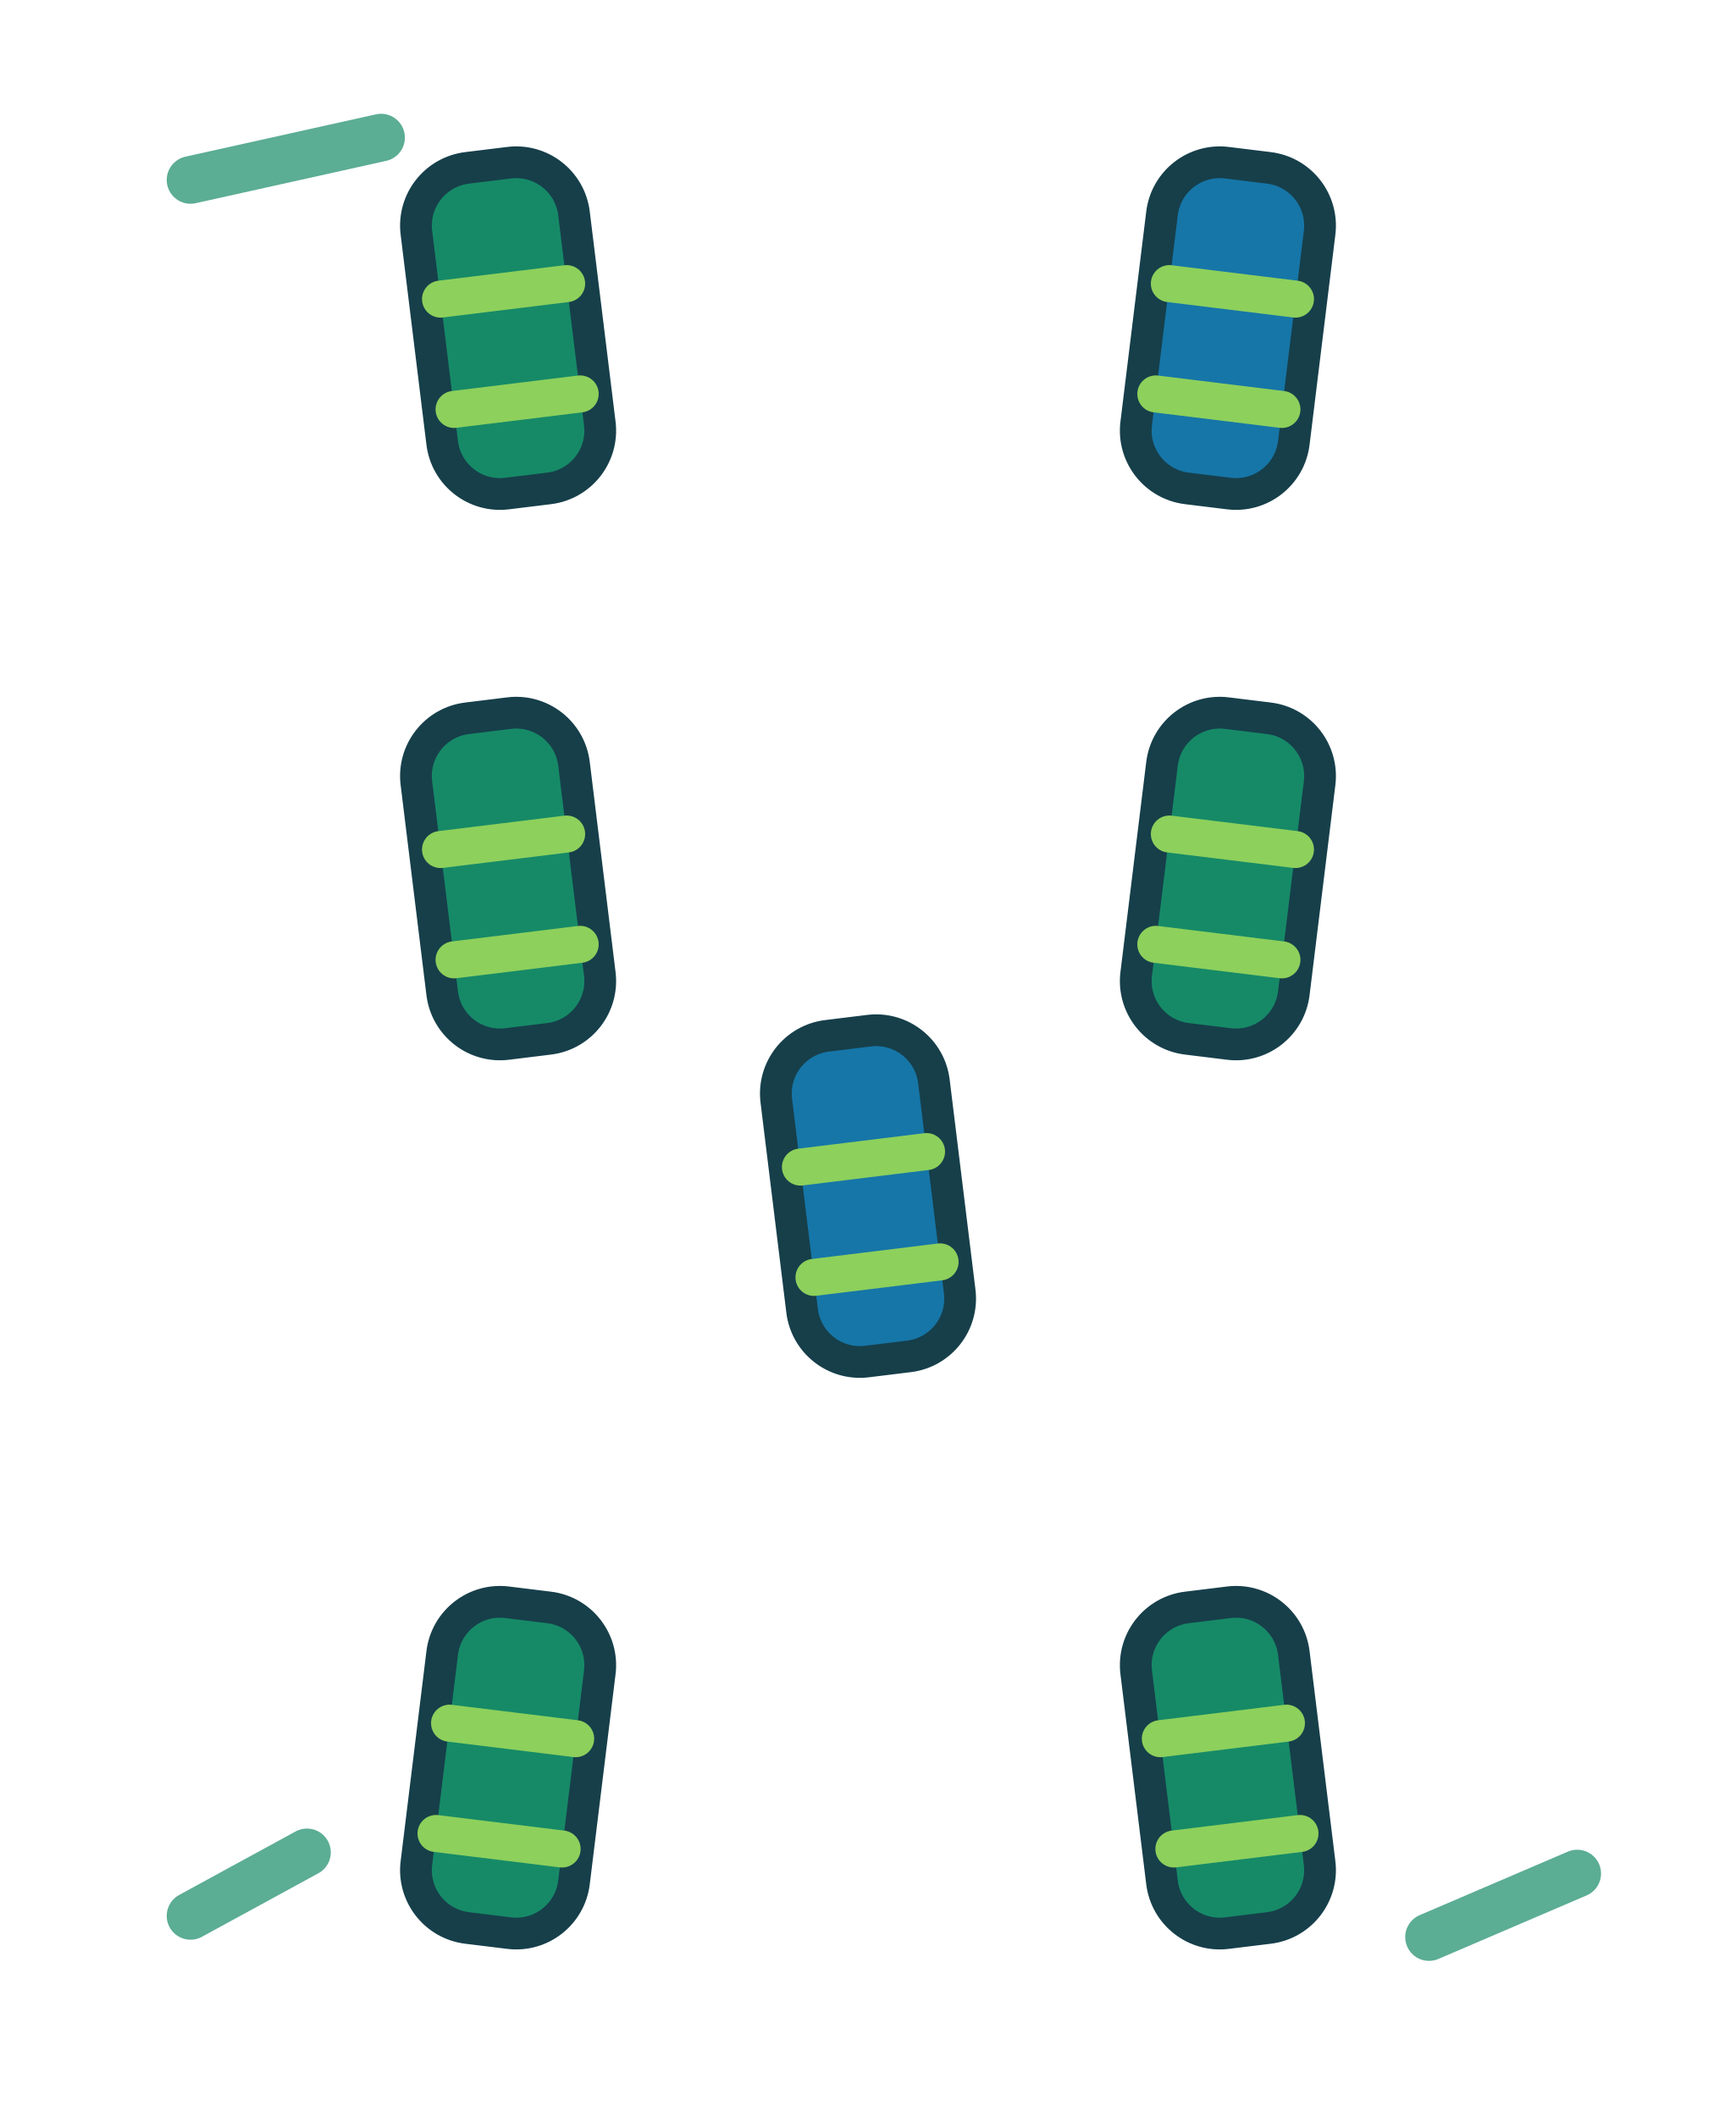
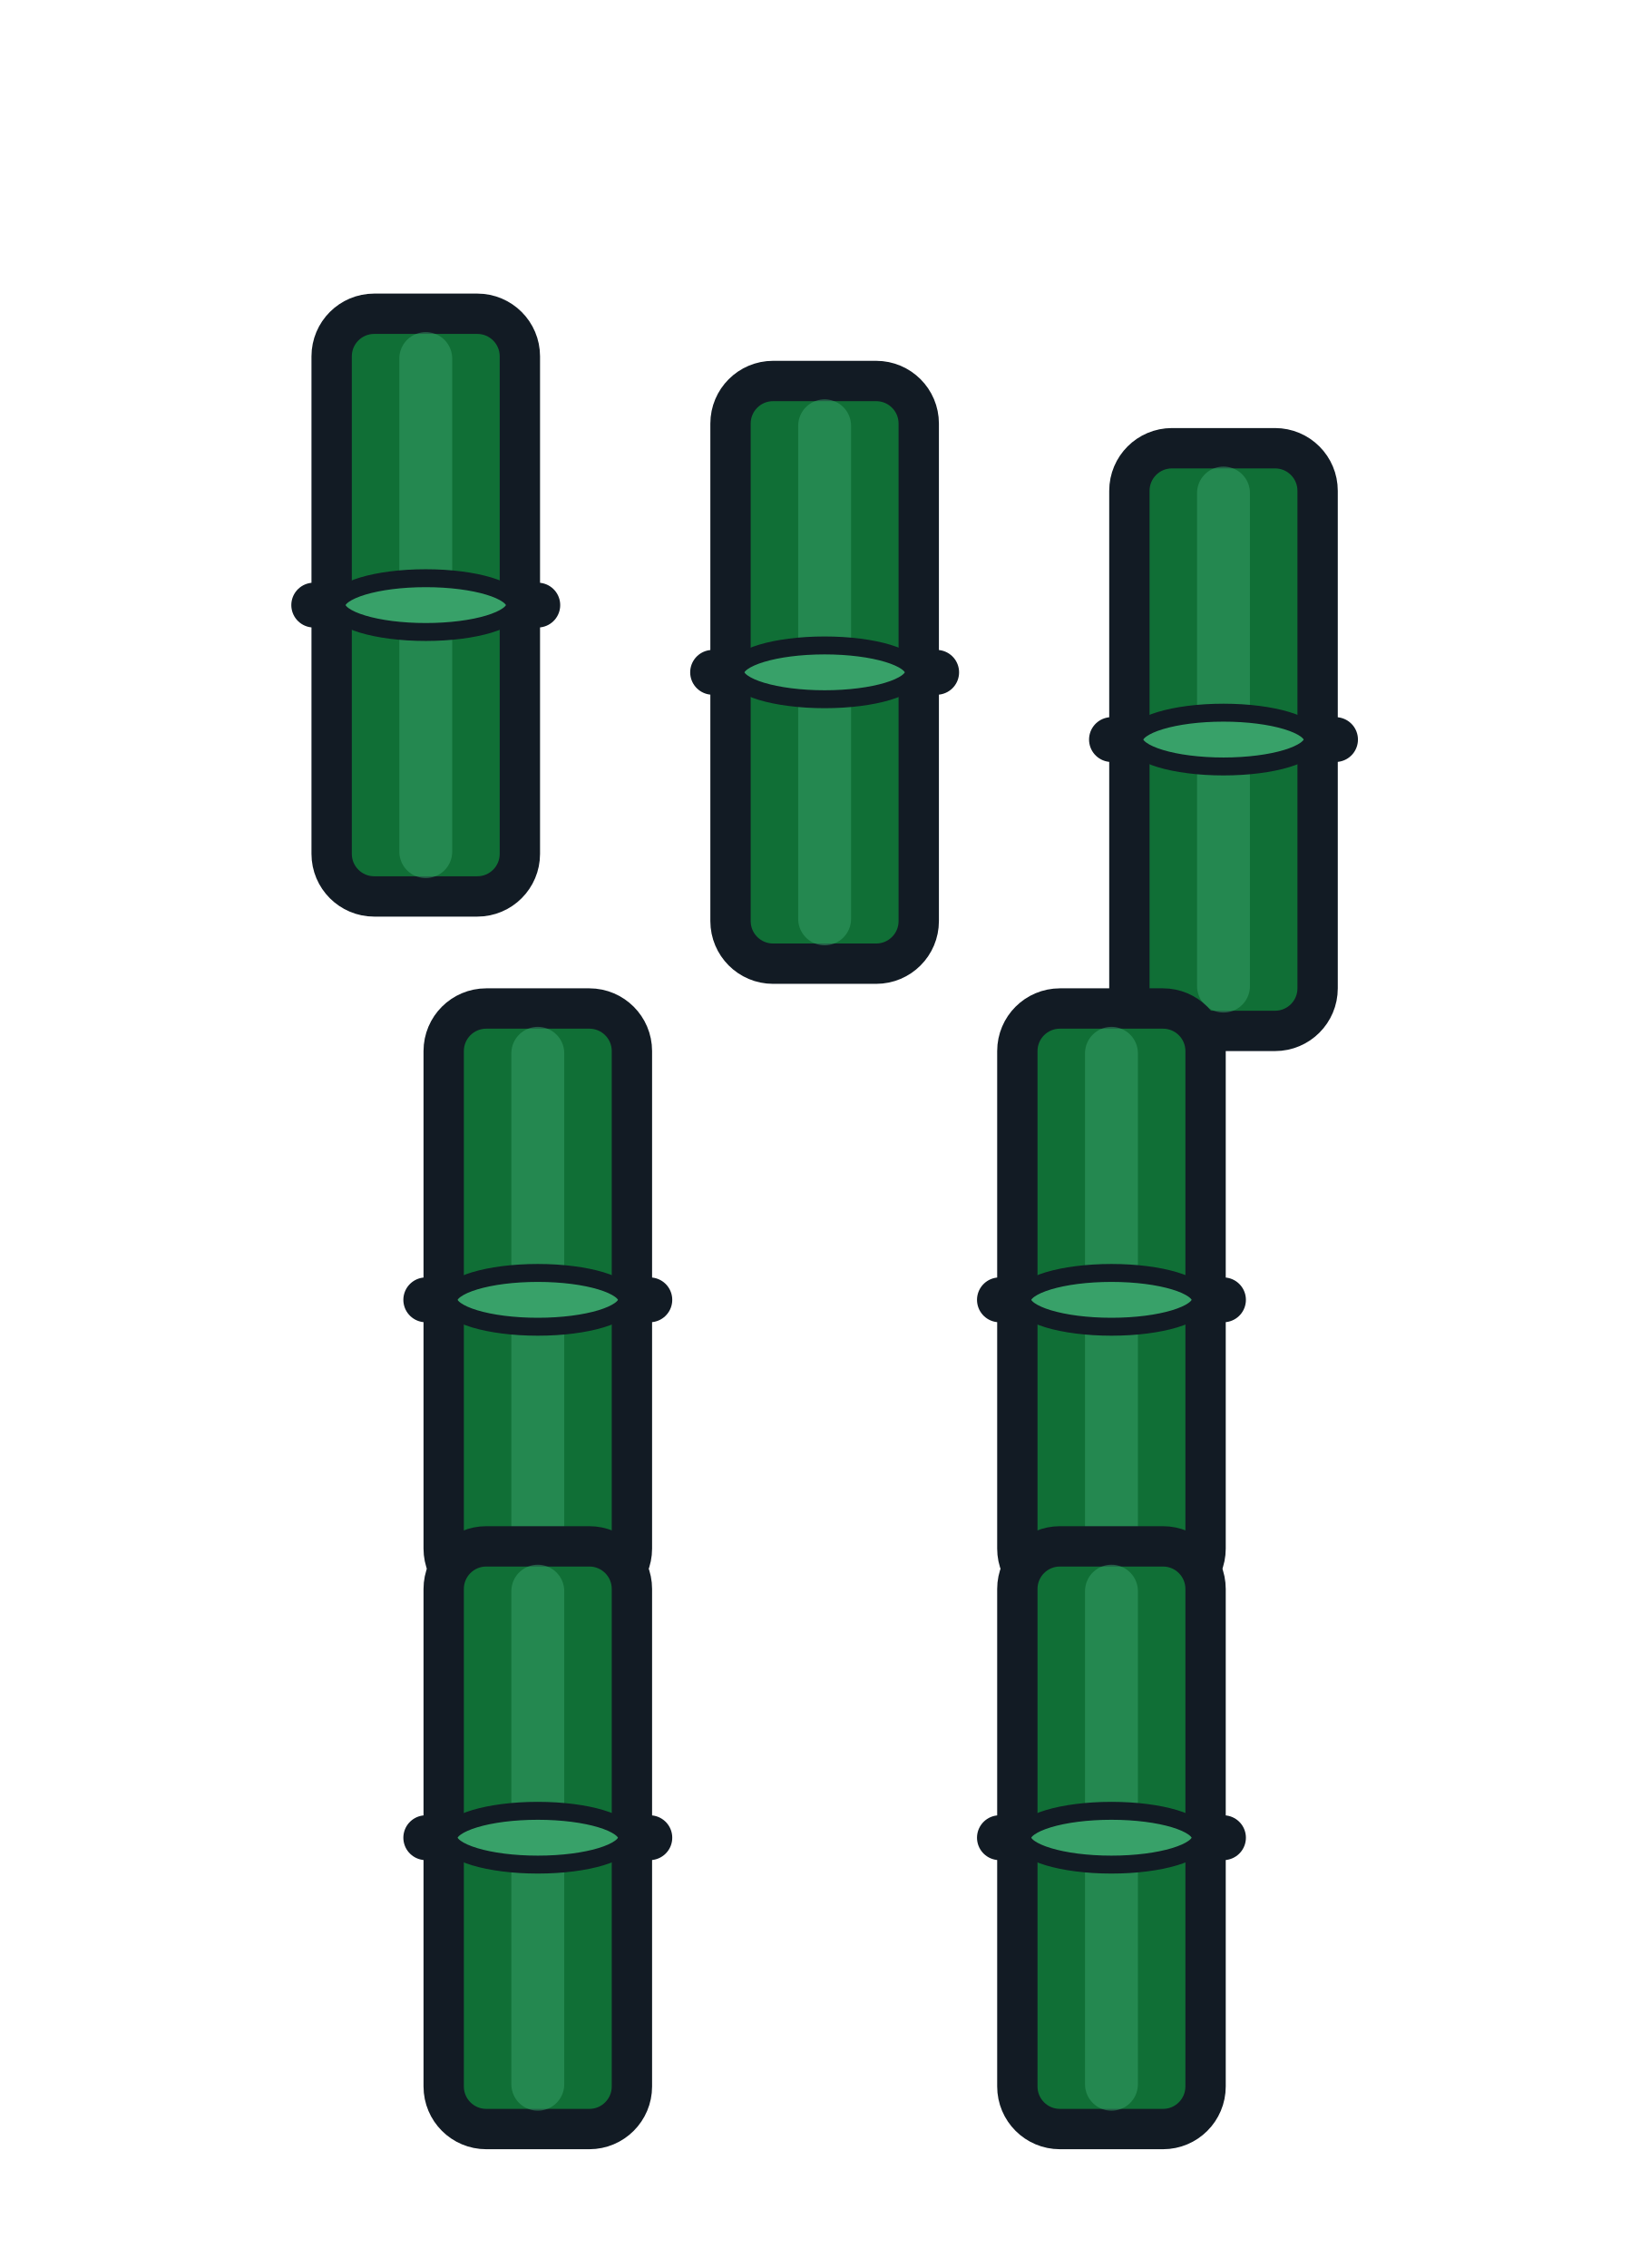
- <svg xmlns="http://www.w3.org/2000/svg" width="328" height="400" viewBox="0 0 328 400">
+ <svg xmlns="http://www.w3.org/2000/svg" width="368" height="506" viewBox="0 0 368 506">
  <g stroke-linecap="round" stroke-linejoin="round">
-     <g transform="translate(96 62) rotate(-7)">
-       <rect x="-15" y="-31" width="30" height="62" rx="11" fill="#168a67" stroke="#163f4a" stroke-width="6" />
-       <path d="M-12 -7 H12 M-12 14 H12" stroke="#8dd05c" stroke-width="7" />
+     <g>
+       <rect x="74.0" y="70.0" width="42.0" height="130.0" rx="9.5" fill="#106f36" stroke="#121b24" stroke-width="9" />
+       <line x1="95.0" y1="80.0" x2="95.0" y2="190.0" stroke="#38a169" stroke-width="11.8" opacity="0.5" />
+       <path d="M70.0 135.0 H120.0" stroke="#121b24" stroke-width="10" />
+       <ellipse cx="95.0" cy="135.0" rx="19.9" ry="6" fill="#38a169" stroke="#121b24" stroke-width="4" />
    </g>
-     <g transform="translate(232 62) rotate(7)">
-       <rect x="-15" y="-31" width="30" height="62" rx="11" fill="#1676a8" stroke="#163f4a" stroke-width="6" />
-       <path d="M-12 -7 H12 M-12 14 H12" stroke="#8dd05c" stroke-width="7" />
+     <g>
+       <rect x="163.0" y="85.0" width="42.0" height="130.0" rx="9.5" fill="#106f36" stroke="#121b24" stroke-width="9" />
+       <line x1="184.0" y1="95.0" x2="184.0" y2="205.0" stroke="#38a169" stroke-width="11.8" opacity="0.5" />
+       <path d="M159.0 150.0 H209.0" stroke="#121b24" stroke-width="10" />
+       <ellipse cx="184.0" cy="150.0" rx="19.9" ry="6" fill="#38a169" stroke="#121b24" stroke-width="4" />
    </g>
-     <g transform="translate(96 166) rotate(-7)">
-       <rect x="-15" y="-31" width="30" height="62" rx="11" fill="#168a67" stroke="#163f4a" stroke-width="6" />
-       <path d="M-12 -7 H12 M-12 14 H12" stroke="#8dd05c" stroke-width="7" />
+     <g>
+       <rect x="252.0" y="100.0" width="42.0" height="130.0" rx="9.5" fill="#106f36" stroke="#121b24" stroke-width="9" />
+       <line x1="273.0" y1="110.0" x2="273.0" y2="220.0" stroke="#38a169" stroke-width="11.8" opacity="0.5" />
+       <path d="M248.0 165.0 H298.0" stroke="#121b24" stroke-width="10" />
+       <ellipse cx="273.0" cy="165.0" rx="19.9" ry="6" fill="#38a169" stroke="#121b24" stroke-width="4" />
    </g>
-     <g transform="translate(232 166) rotate(7)">
-       <rect x="-15" y="-31" width="30" height="62" rx="11" fill="#168a67" stroke="#163f4a" stroke-width="6" />
-       <path d="M-12 -7 H12 M-12 14 H12" stroke="#8dd05c" stroke-width="7" />
+     <g>
+       <rect x="99.0" y="225.0" width="42.0" height="130.0" rx="9.5" fill="#106f36" stroke="#121b24" stroke-width="9" />
+       <line x1="120.0" y1="235.0" x2="120.0" y2="345.0" stroke="#38a169" stroke-width="11.8" opacity="0.5" />
+       <path d="M95.0 290.0 H145.0" stroke="#121b24" stroke-width="10" />
+       <ellipse cx="120.0" cy="290.0" rx="19.9" ry="6" fill="#38a169" stroke="#121b24" stroke-width="4" />
    </g>
-     <g transform="translate(164 226) rotate(-7)">
-       <rect x="-15" y="-31" width="30" height="62" rx="11" fill="#1676a8" stroke="#163f4a" stroke-width="6" />
-       <path d="M-12 -7 H12 M-12 14 H12" stroke="#8dd05c" stroke-width="7" />
+     <g>
+       <rect x="227.0" y="225.0" width="42.0" height="130.0" rx="9.5" fill="#106f36" stroke="#121b24" stroke-width="9" />
+       <line x1="248.0" y1="235.0" x2="248.0" y2="345.0" stroke="#38a169" stroke-width="11.8" opacity="0.5" />
+       <path d="M223.0 290.0 H273.0" stroke="#121b24" stroke-width="10" />
+       <ellipse cx="248.0" cy="290.0" rx="19.9" ry="6" fill="#38a169" stroke="#121b24" stroke-width="4" />
    </g>
-     <g transform="translate(96 334) rotate(7)">
-       <rect x="-15" y="-31" width="30" height="62" rx="11" fill="#168a67" stroke="#163f4a" stroke-width="6" />
-       <path d="M-12 -7 H12 M-12 14 H12" stroke="#8dd05c" stroke-width="7" />
+     <g>
+       <rect x="99.0" y="345.0" width="42.0" height="130.0" rx="9.5" fill="#106f36" stroke="#121b24" stroke-width="9" />
+       <line x1="120.0" y1="355.0" x2="120.0" y2="465.0" stroke="#38a169" stroke-width="11.8" opacity="0.5" />
+       <path d="M95.0 410.0 H145.0" stroke="#121b24" stroke-width="10" />
+       <ellipse cx="120.0" cy="410.0" rx="19.9" ry="6" fill="#38a169" stroke="#121b24" stroke-width="4" />
    </g>
-     <g transform="translate(232 334) rotate(-7)">
-       <rect x="-15" y="-31" width="30" height="62" rx="11" fill="#168a67" stroke="#163f4a" stroke-width="6" />
-       <path d="M-12 -7 H12 M-12 14 H12" stroke="#8dd05c" stroke-width="7" />
+     <g>
+       <rect x="227.0" y="345.0" width="42.0" height="130.0" rx="9.5" fill="#106f36" stroke="#121b24" stroke-width="9" />
+       <line x1="248.0" y1="355.0" x2="248.0" y2="465.0" stroke="#38a169" stroke-width="11.8" opacity="0.5" />
+       <path d="M223.0 410.0 H273.0" stroke="#121b24" stroke-width="10" />
+       <ellipse cx="248.0" cy="410.0" rx="19.9" ry="6" fill="#38a169" stroke="#121b24" stroke-width="4" />
    </g>
-     <path d="M36 34 L72 26 M270 366 L298 354 M36 362 L58 350" stroke="#168a67" stroke-width="9" opacity="0.7" />
  </g>
</svg>
